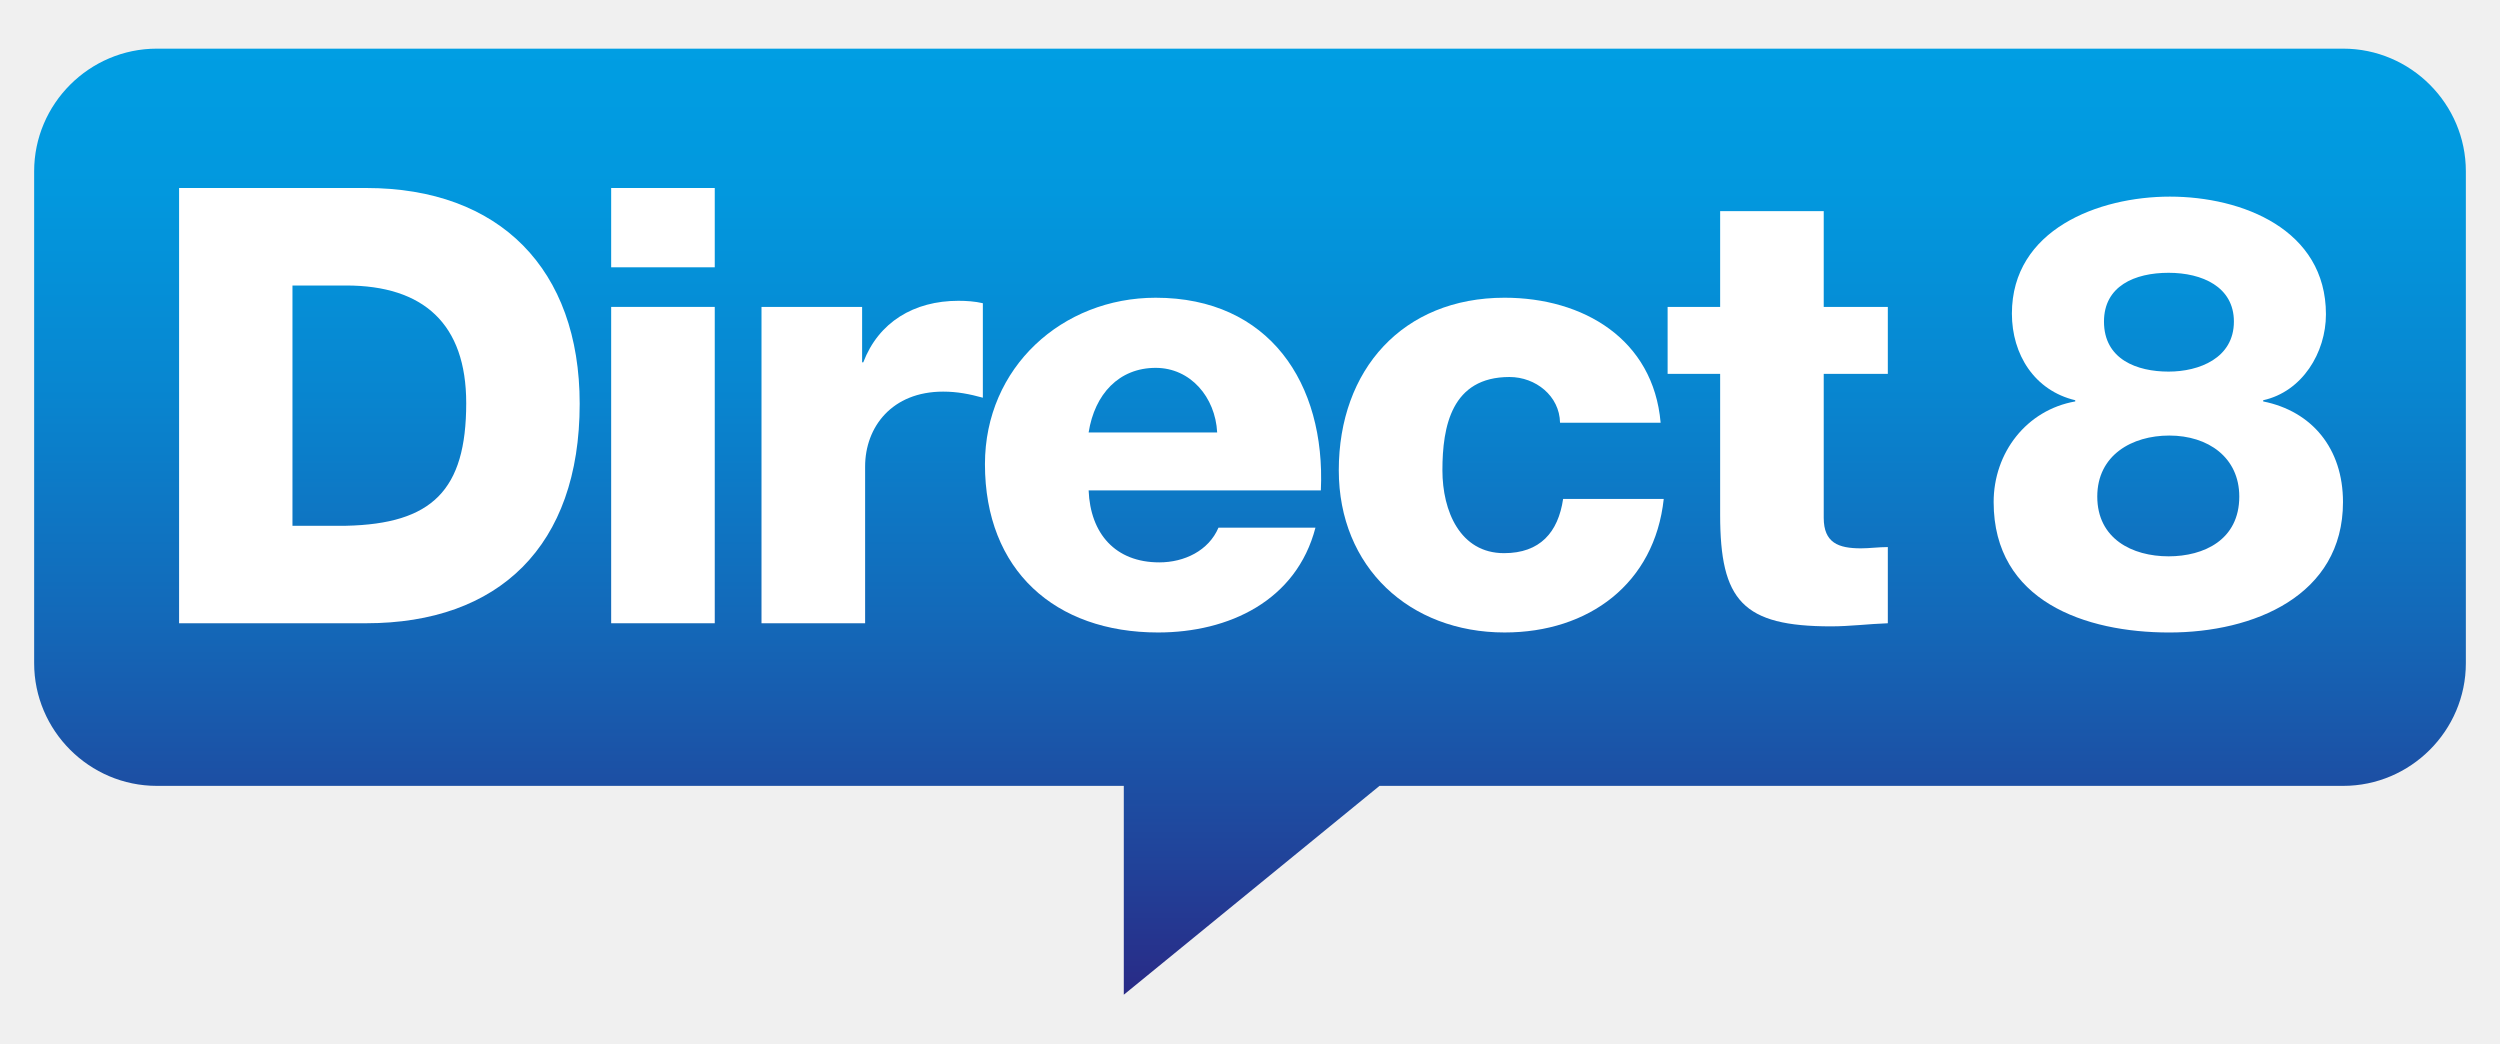
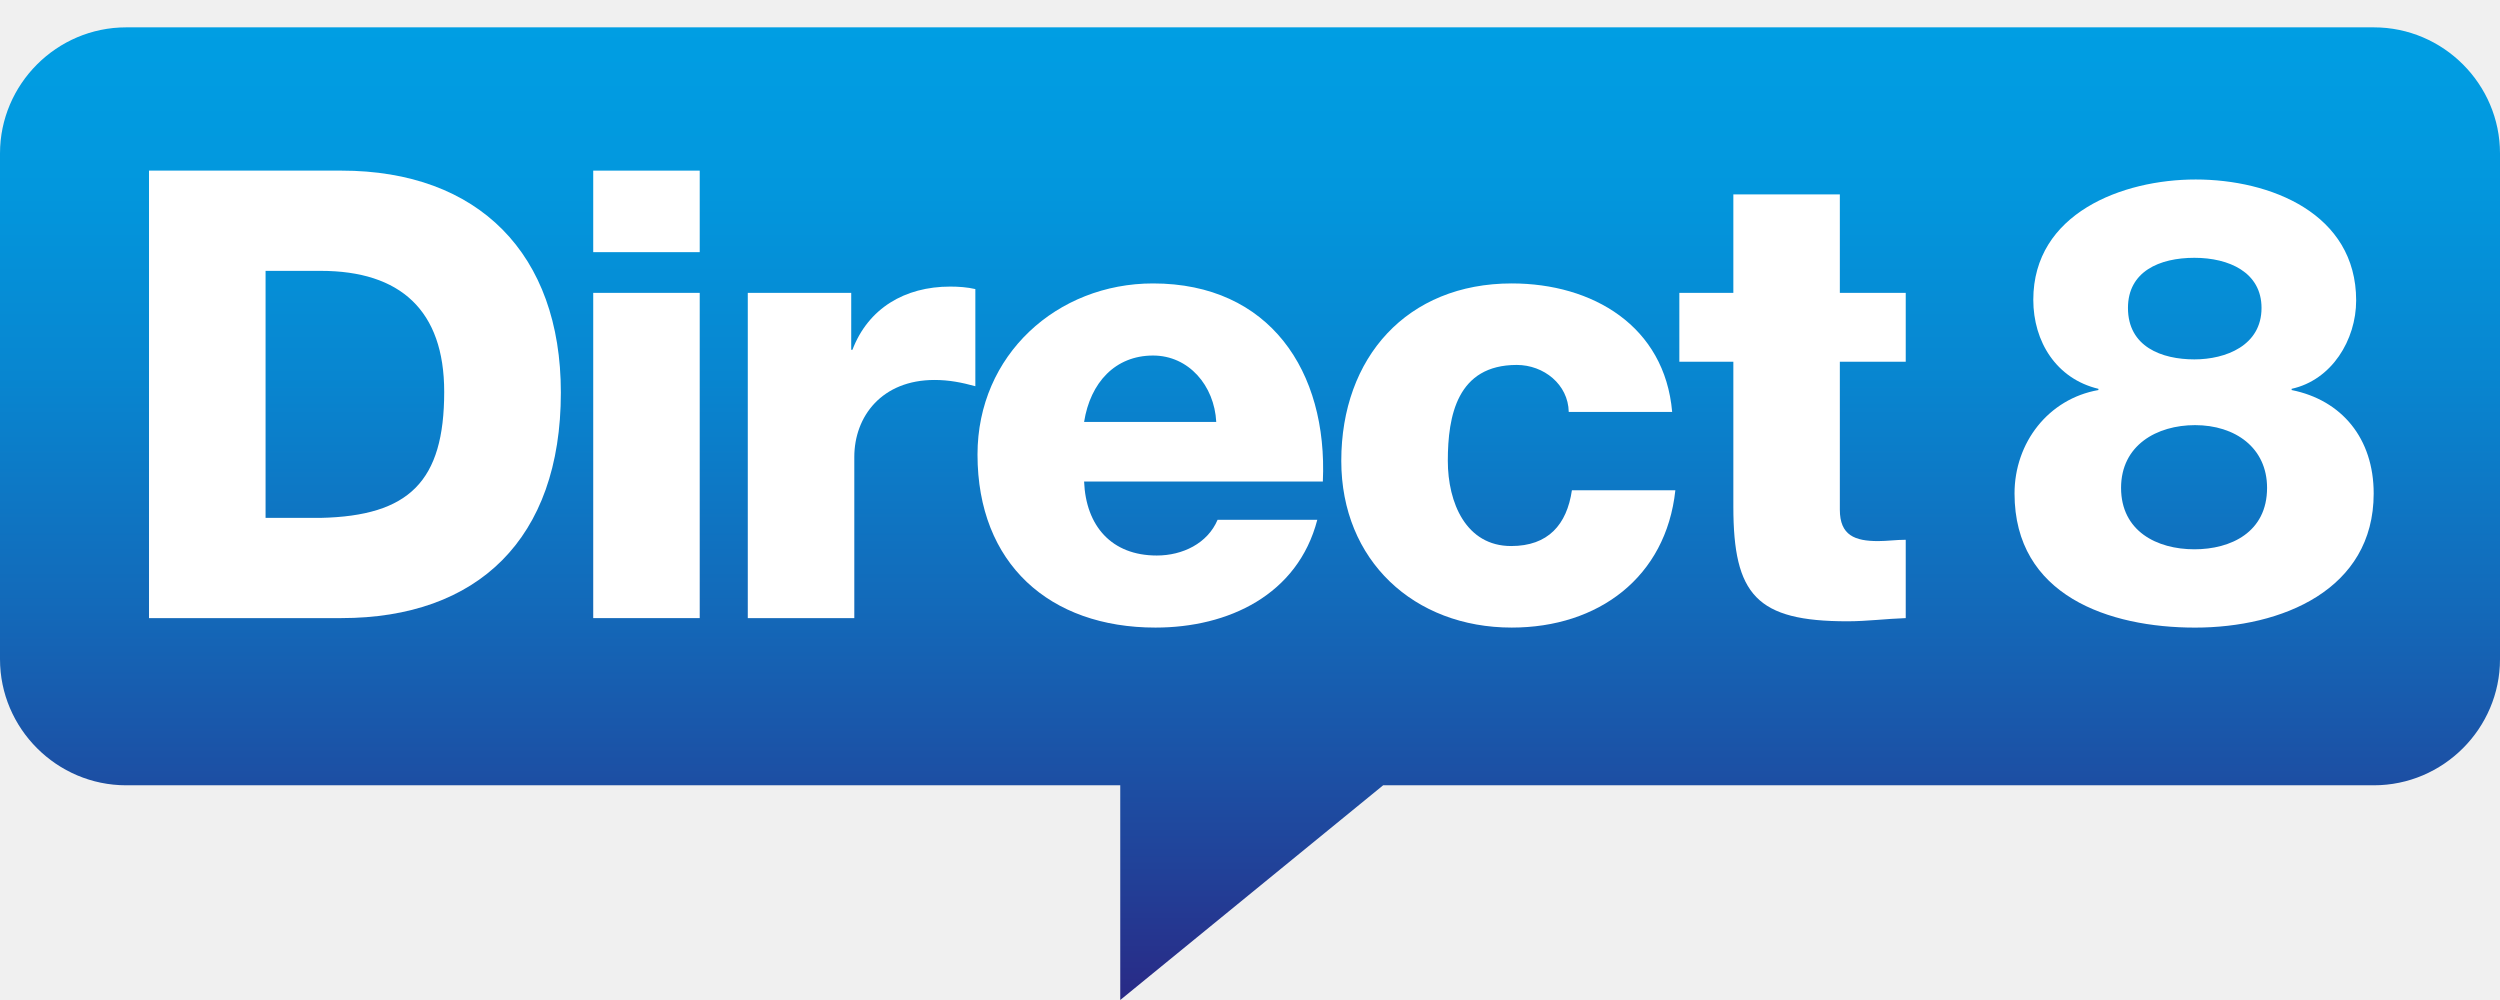
- <svg xmlns="http://www.w3.org/2000/svg" xmlns:xlink="http://www.w3.org/1999/xlink" version="1.1" id="Calque_1" x="0px" y="0px" width="916.454px" height="382.481px" viewBox="0 0 916.454 382.481" enable-background="new 0 0 916.454 382.481" xml:space="preserve">
-   <g>
-     <g>
-       <defs>
-         <path id="SVGID_1_" d="M57.499,17.833c-24.738,0-44.981,20.243-44.981,44.961v180.321c0,24.718,20.243,44.973,44.981,44.973     h354.464v76.559l93.738-76.559h353.264c24.74,0,44.972-20.255,44.972-44.973V62.794c0-24.718-20.231-44.961-44.972-44.961H57.499     z" />
+ <svg xmlns="http://www.w3.org/2000/svg" xmlns:xlink="http://www.w3.org/1999/xlink" version="1.1" width="50" height="20" viewBox="0 0 50 20" id="Calque_1" xml:space="preserve">
+   <defs id="defs3157" />
+   <g transform="matrix(0.05609035,0,0,0.05609035,-0.7021437,-0.4531193)" id="g3108">
+     <g id="g3110">
+       <defs id="defs3112">
+         <path d="m 57.499,17.833 c -24.738,0 -44.981,20.243 -44.981,44.961 v 180.321 c 0,24.718 20.243,44.973 44.981,44.973 h 354.464 v 76.559 l 93.738,-76.559 h 353.264 c 24.74,0 44.972,-20.255 44.972,-44.973 V 62.794 c 0,-24.718 -20.231,-44.961 -44.972,-44.961 H 57.499 z" id="SVGID_1_" />
      </defs>
      <clipPath id="SVGID_2_">
-         <use xlink:href="#SVGID_1_" overflow="visible" />
+         <use id="use3116" style="overflow:visible" x="0" y="0" width="916.454" height="382.481" xlink:href="#SVGID_1_" />
      </clipPath>
-       <linearGradient id="SVGID_3_" gradientUnits="userSpaceOnUse" x1="-56.488" y1="600.067" x2="-52.359" y2="600.067" gradientTransform="matrix(0 84.1992 84.1992 0 -50066.828 4773.229)">
-         <stop offset="0" style="stop-color:#009EE3" />
-         <stop offset="0.152" style="stop-color:#0298DE" />
-         <stop offset="0.36" style="stop-color:#0886D0" />
-         <stop offset="0.601" style="stop-color:#1369B9" />
-         <stop offset="0.864" style="stop-color:#214299" />
-         <stop offset="1" style="stop-color:#292A86" />
+       <linearGradient x1="-56.488" y1="600.067" x2="-52.359" y2="600.067" id="SVGID_3_" gradientUnits="userSpaceOnUse" gradientTransform="matrix(0,84.1992,84.1992,0,-50066.828,4773.229)">
+         <stop id="stop3119" style="stop-color:#009ee3;stop-opacity:1" offset="0" />
+         <stop id="stop3121" style="stop-color:#0298de;stop-opacity:1" offset="0.152" />
+         <stop id="stop3123" style="stop-color:#0886d0;stop-opacity:1" offset="0.361" />
+         <stop id="stop3125" style="stop-color:#1369b9;stop-opacity:1" offset="0.601" />
+         <stop id="stop3127" style="stop-color:#214299;stop-opacity:1" offset="0.864" />
+         <stop id="stop3129" style="stop-color:#292a86;stop-opacity:1" offset="1" />
      </linearGradient>
-       <rect x="12.518" y="17.833" clip-path="url(#SVGID_2_)" fill="url(#SVGID_3_)" width="891.419" height="346.813" />
+       <rect width="891.419" height="346.813" x="12.518" y="17.833" clip-path="url(#SVGID_2_)" id="rect3131" style="fill:url(#SVGID_3_)" />
    </g>
-     <g>
-       <defs>
-         <rect id="SVGID_4_" x="12.518" y="17.833" width="891.419" height="346.813" />
+     <g id="g3133">
+       <defs id="defs3135">
+         <rect width="891.419" height="346.813" x="12.518" y="17.833" id="SVGID_4_" />
      </defs>
      <clipPath id="SVGID_5_">
-         <use xlink:href="#SVGID_4_" overflow="visible" />
+         <use id="use3139" style="overflow:visible" x="0" y="0" width="916.454" height="382.481" xlink:href="#SVGID_4_" />
      </clipPath>
-       <path clip-path="url(#SVGID_5_)" fill="#FFFFFF" d="M65.649,68.917h68.593c48.936,0,78.26,29.739,78.26,79.109    c0,52.297-29.768,80.448-78.26,80.448H65.649V68.917z M107.212,192.738h19.662c31.497-0.697,44.033-12.964,44.033-44.94    c0-29.051-15.623-43.139-44.033-43.139h-19.662V192.738z" />
-       <path clip-path="url(#SVGID_5_)" fill="#FFFFFF" d="M262.014,97.988h-37.971v-29.07h37.971V97.988z M224.043,112.506h37.971    v115.969h-37.971V112.506z" />
-       <path clip-path="url(#SVGID_5_)" fill="#FFFFFF" d="M279.153,112.506h36.883v20.308h0.427    c5.615-14.721,18.562-22.548,34.884-22.548c2.89,0,6.066,0.213,8.948,0.887v34.637c-4.922-1.346-9.38-2.229-14.563-2.229    c-18.74,0-28.596,12.951-28.596,27.482v57.432h-37.982V112.506z" />
-       <path clip-path="url(#SVGID_5_)" fill="#FFFFFF" d="M399.072,179.77c0.637,15.861,9.795,26.387,25.91,26.387    c9.158,0,18.099-4.277,21.69-12.734h35.552c-6.96,26.798-31.763,38.431-57.701,38.431c-37.77,0-63.459-22.799-63.459-61.692    c0-35.553,28.386-61.02,62.596-61.02c41.527,0,62.338,31.292,60.541,70.629H399.072z M446.193,158.524    c-0.669-12.947-9.804-23.674-22.533-23.674c-13.451,0-22.367,9.598-24.588,23.674H446.193z" />
-       <path clip-path="url(#SVGID_5_)" fill="#FFFFFF" d="M571.881,154.96c-0.183-9.827-8.933-16.757-18.534-16.757    c-21.235,0-24.585,18.099-24.585,34.194c0,14.963,6.486,30.381,22.59,30.381c13.176,0,19.848-7.606,21.658-19.885h36.887    c-3.342,31.066-27.507,48.959-58.34,48.959c-34.848,0-60.781-23.927-60.781-59.455c0-36.866,23.456-63.257,60.781-63.257    c28.833,0,54.542,15.172,57.199,45.819H571.881z" />
-       <path clip-path="url(#SVGID_5_)" fill="#FFFFFF" d="M692.041,137.059h-23.496v52.765c0,9.17,5.386,11.189,13.648,11.189    c3.137,0,6.482-0.468,9.848-0.468v27.93c-6.924,0.238-13.883,1.137-20.803,1.137c-32.385,0-40.664-9.392-40.664-40.913v-51.64    h-19.256v-24.553h19.256V77.39h37.971v35.116h23.496V137.059z" />
-       <path clip-path="url(#SVGID_5_)" fill="#FFFFFF" d="M760.743,147.157v-0.439c-14.95-3.556-23.218-16.772-23.218-31.752    c0-30.823,31.756-42.888,57.908-42.888c26.568,0,57.214,12.064,57.214,43.138c0,14.064-8.694,28.354-23.004,31.502v0.439    c17.856,3.579,29.253,17.22,29.253,36.887c0,34.419-32.856,47.818-63.693,47.818c-30.646,0-64.369-11.384-64.369-47.818    C730.834,165.924,742.906,150.292,760.743,147.157 M768.822,182.032c0,15.435,12.75,21.908,26.145,21.908    c12.947,0,25.914-6.039,25.914-21.908c0-14.306-11.367-22.367-25.678-22.367C781.572,159.665,768.822,166.823,768.822,182.032     M771.281,117.88c0,13.866,12.064,18.344,23.686,18.344c11.177,0,23.939-4.926,23.939-18.344    c0-12.734-11.635-17.877-23.939-17.877C782.474,100.003,771.281,104.892,771.281,117.88" />
+       <path d="m 65.649,68.917 h 68.593 c 48.936,0 78.26,29.739 78.26,79.109 0,52.297 -29.768,80.448 -78.26,80.448 H 65.649 V 68.917 z m 41.563,123.821 h 19.662 c 31.497,-0.697 44.033,-12.964 44.033,-44.94 0,-29.051 -15.623,-43.139 -44.033,-43.139 h -19.662 v 88.079 z" clip-path="url(#SVGID_5_)" id="path3141" style="fill:#ffffff" />
+       <path d="m 262.014,97.988 h -37.971 v -29.07 h 37.971 v 29.07 z m -37.971,14.518 h 37.971 V 228.475 H 224.043 V 112.506 z" clip-path="url(#SVGID_5_)" id="path3143" style="fill:#ffffff" />
+       <path d="m 279.153,112.506 h 36.883 v 20.308 h 0.427 c 5.615,-14.721 18.562,-22.548 34.884,-22.548 2.89,0 6.066,0.213 8.948,0.887 v 34.637 c -4.922,-1.346 -9.38,-2.229 -14.563,-2.229 -18.74,0 -28.596,12.951 -28.596,27.482 v 57.432 H 279.154 V 112.506 z" clip-path="url(#SVGID_5_)" id="path3145" style="fill:#ffffff" />
+       <path d="m 399.072,179.77 c 0.637,15.861 9.795,26.387 25.91,26.387 9.158,0 18.099,-4.277 21.69,-12.734 h 35.552 c -6.96,26.798 -31.763,38.431 -57.701,38.431 -37.77,0 -63.459,-22.799 -63.459,-61.692 0,-35.553 28.386,-61.02 62.596,-61.02 41.527,0 62.338,31.292 60.541,70.629 h -85.129 z m 47.121,-21.246 c -0.669,-12.947 -9.804,-23.674 -22.533,-23.674 -13.451,0 -22.367,9.598 -24.588,23.674 h 47.121 z" clip-path="url(#SVGID_5_)" id="path3147" style="fill:#ffffff" />
+       <path d="m 571.881,154.96 c -0.183,-9.827 -8.933,-16.757 -18.534,-16.757 -21.235,0 -24.585,18.099 -24.585,34.194 0,14.963 6.486,30.381 22.59,30.381 13.176,0 19.848,-7.606 21.658,-19.885 h 36.887 c -3.342,31.066 -27.507,48.959 -58.34,48.959 -34.848,0 -60.781,-23.927 -60.781,-59.455 0,-36.866 23.456,-63.257 60.781,-63.257 28.833,0 54.542,15.172 57.199,45.819 h -36.875 z" clip-path="url(#SVGID_5_)" id="path3149" style="fill:#ffffff" />
+       <path d="m 692.041,137.059 h -23.496 v 52.765 c 0,9.17 5.386,11.189 13.648,11.189 3.137,0 6.482,-0.468 9.848,-0.468 v 27.93 c -6.924,0.238 -13.883,1.137 -20.803,1.137 -32.385,0 -40.664,-9.392 -40.664,-40.913 v -51.64 h -19.256 v -24.553 h 19.256 V 77.39 h 37.971 v 35.116 h 23.496 v 24.553 z" clip-path="url(#SVGID_5_)" id="path3151" style="fill:#ffffff" />
+       <path d="m 760.743,147.157 v -0.439 c -14.95,-3.556 -23.218,-16.772 -23.218,-31.752 0,-30.823 31.756,-42.888 57.908,-42.888 26.568,0 57.214,12.064 57.214,43.138 0,14.064 -8.694,28.354 -23.004,31.502 v 0.439 c 17.856,3.579 29.253,17.22 29.253,36.887 0,34.419 -32.856,47.818 -63.693,47.818 -30.646,0 -64.369,-11.384 -64.369,-47.818 0,-18.12 12.072,-33.752 29.909,-36.887 m 8.079,34.875 c 0,15.435 12.75,21.908 26.145,21.908 12.947,0 25.914,-6.039 25.914,-21.908 0,-14.306 -11.367,-22.367 -25.678,-22.367 -13.631,0 -26.381,7.158 -26.381,22.367 m 2.459,-64.152 c 0,13.866 12.064,18.344 23.686,18.344 11.177,0 23.939,-4.926 23.939,-18.344 0,-12.734 -11.635,-17.877 -23.939,-17.877 -12.493,0 -23.686,4.889 -23.686,17.877" clip-path="url(#SVGID_5_)" id="path3153" style="fill:#ffffff" />
    </g>
  </g>
</svg>
